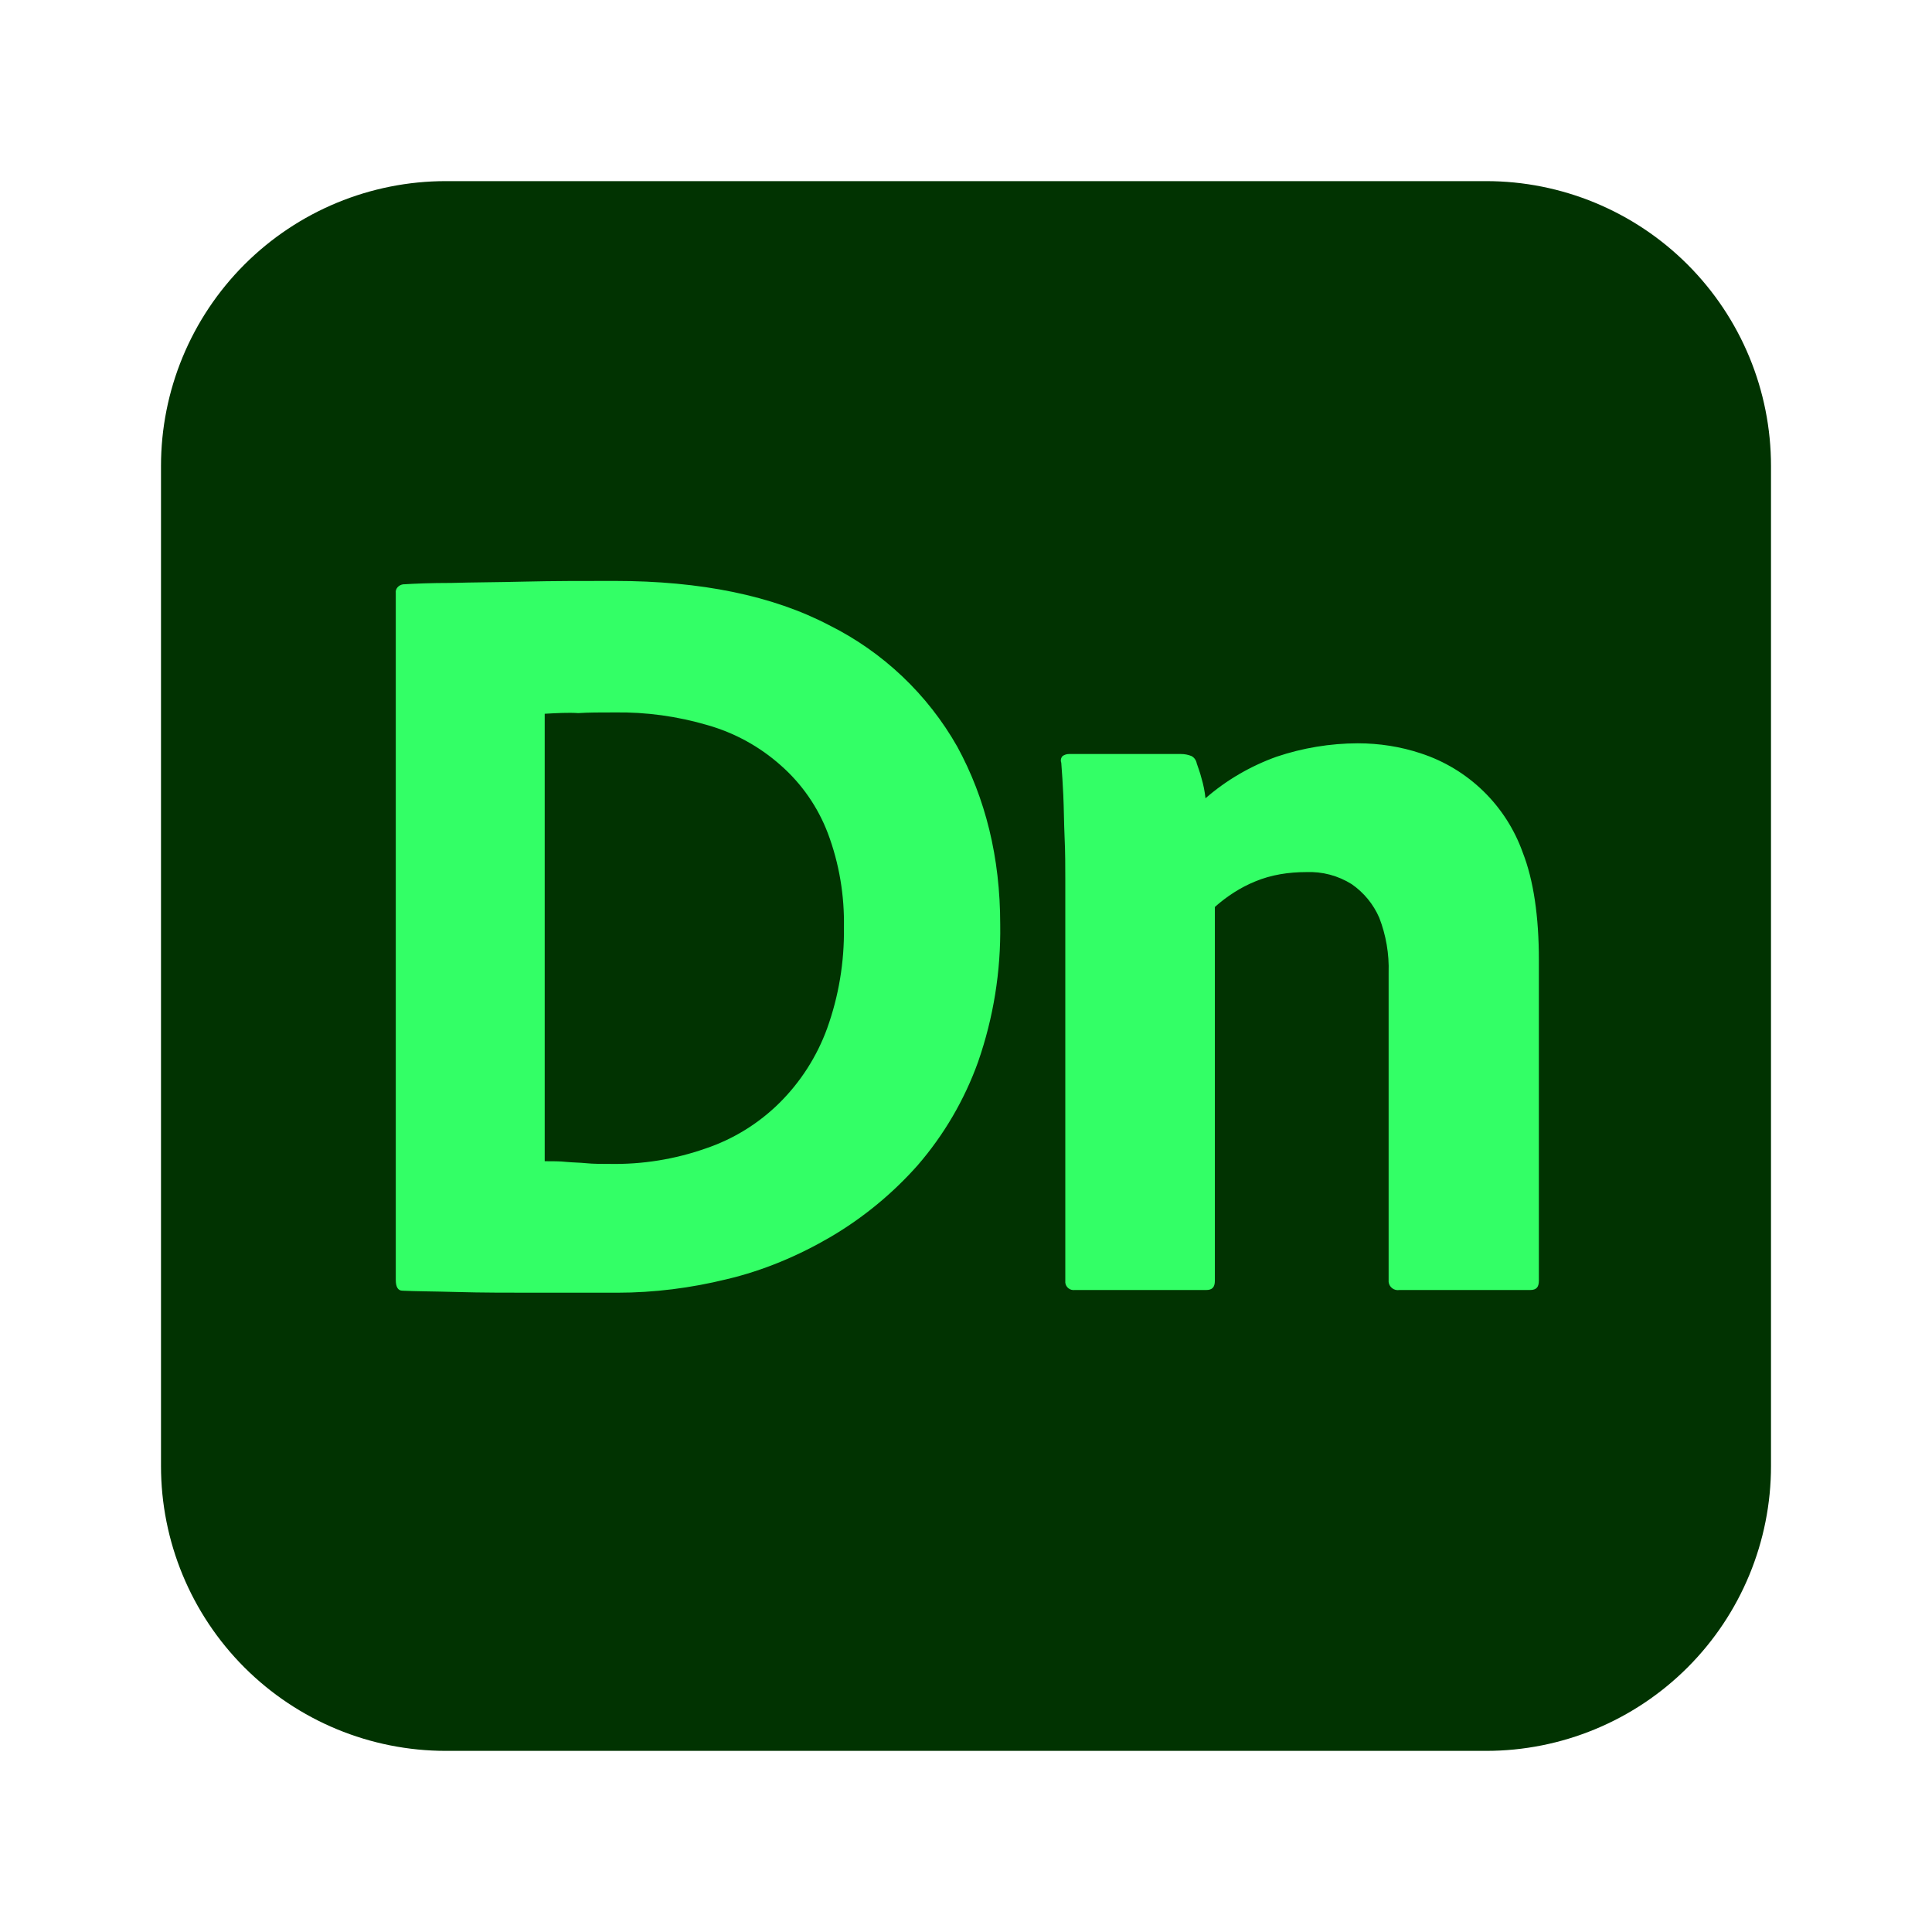
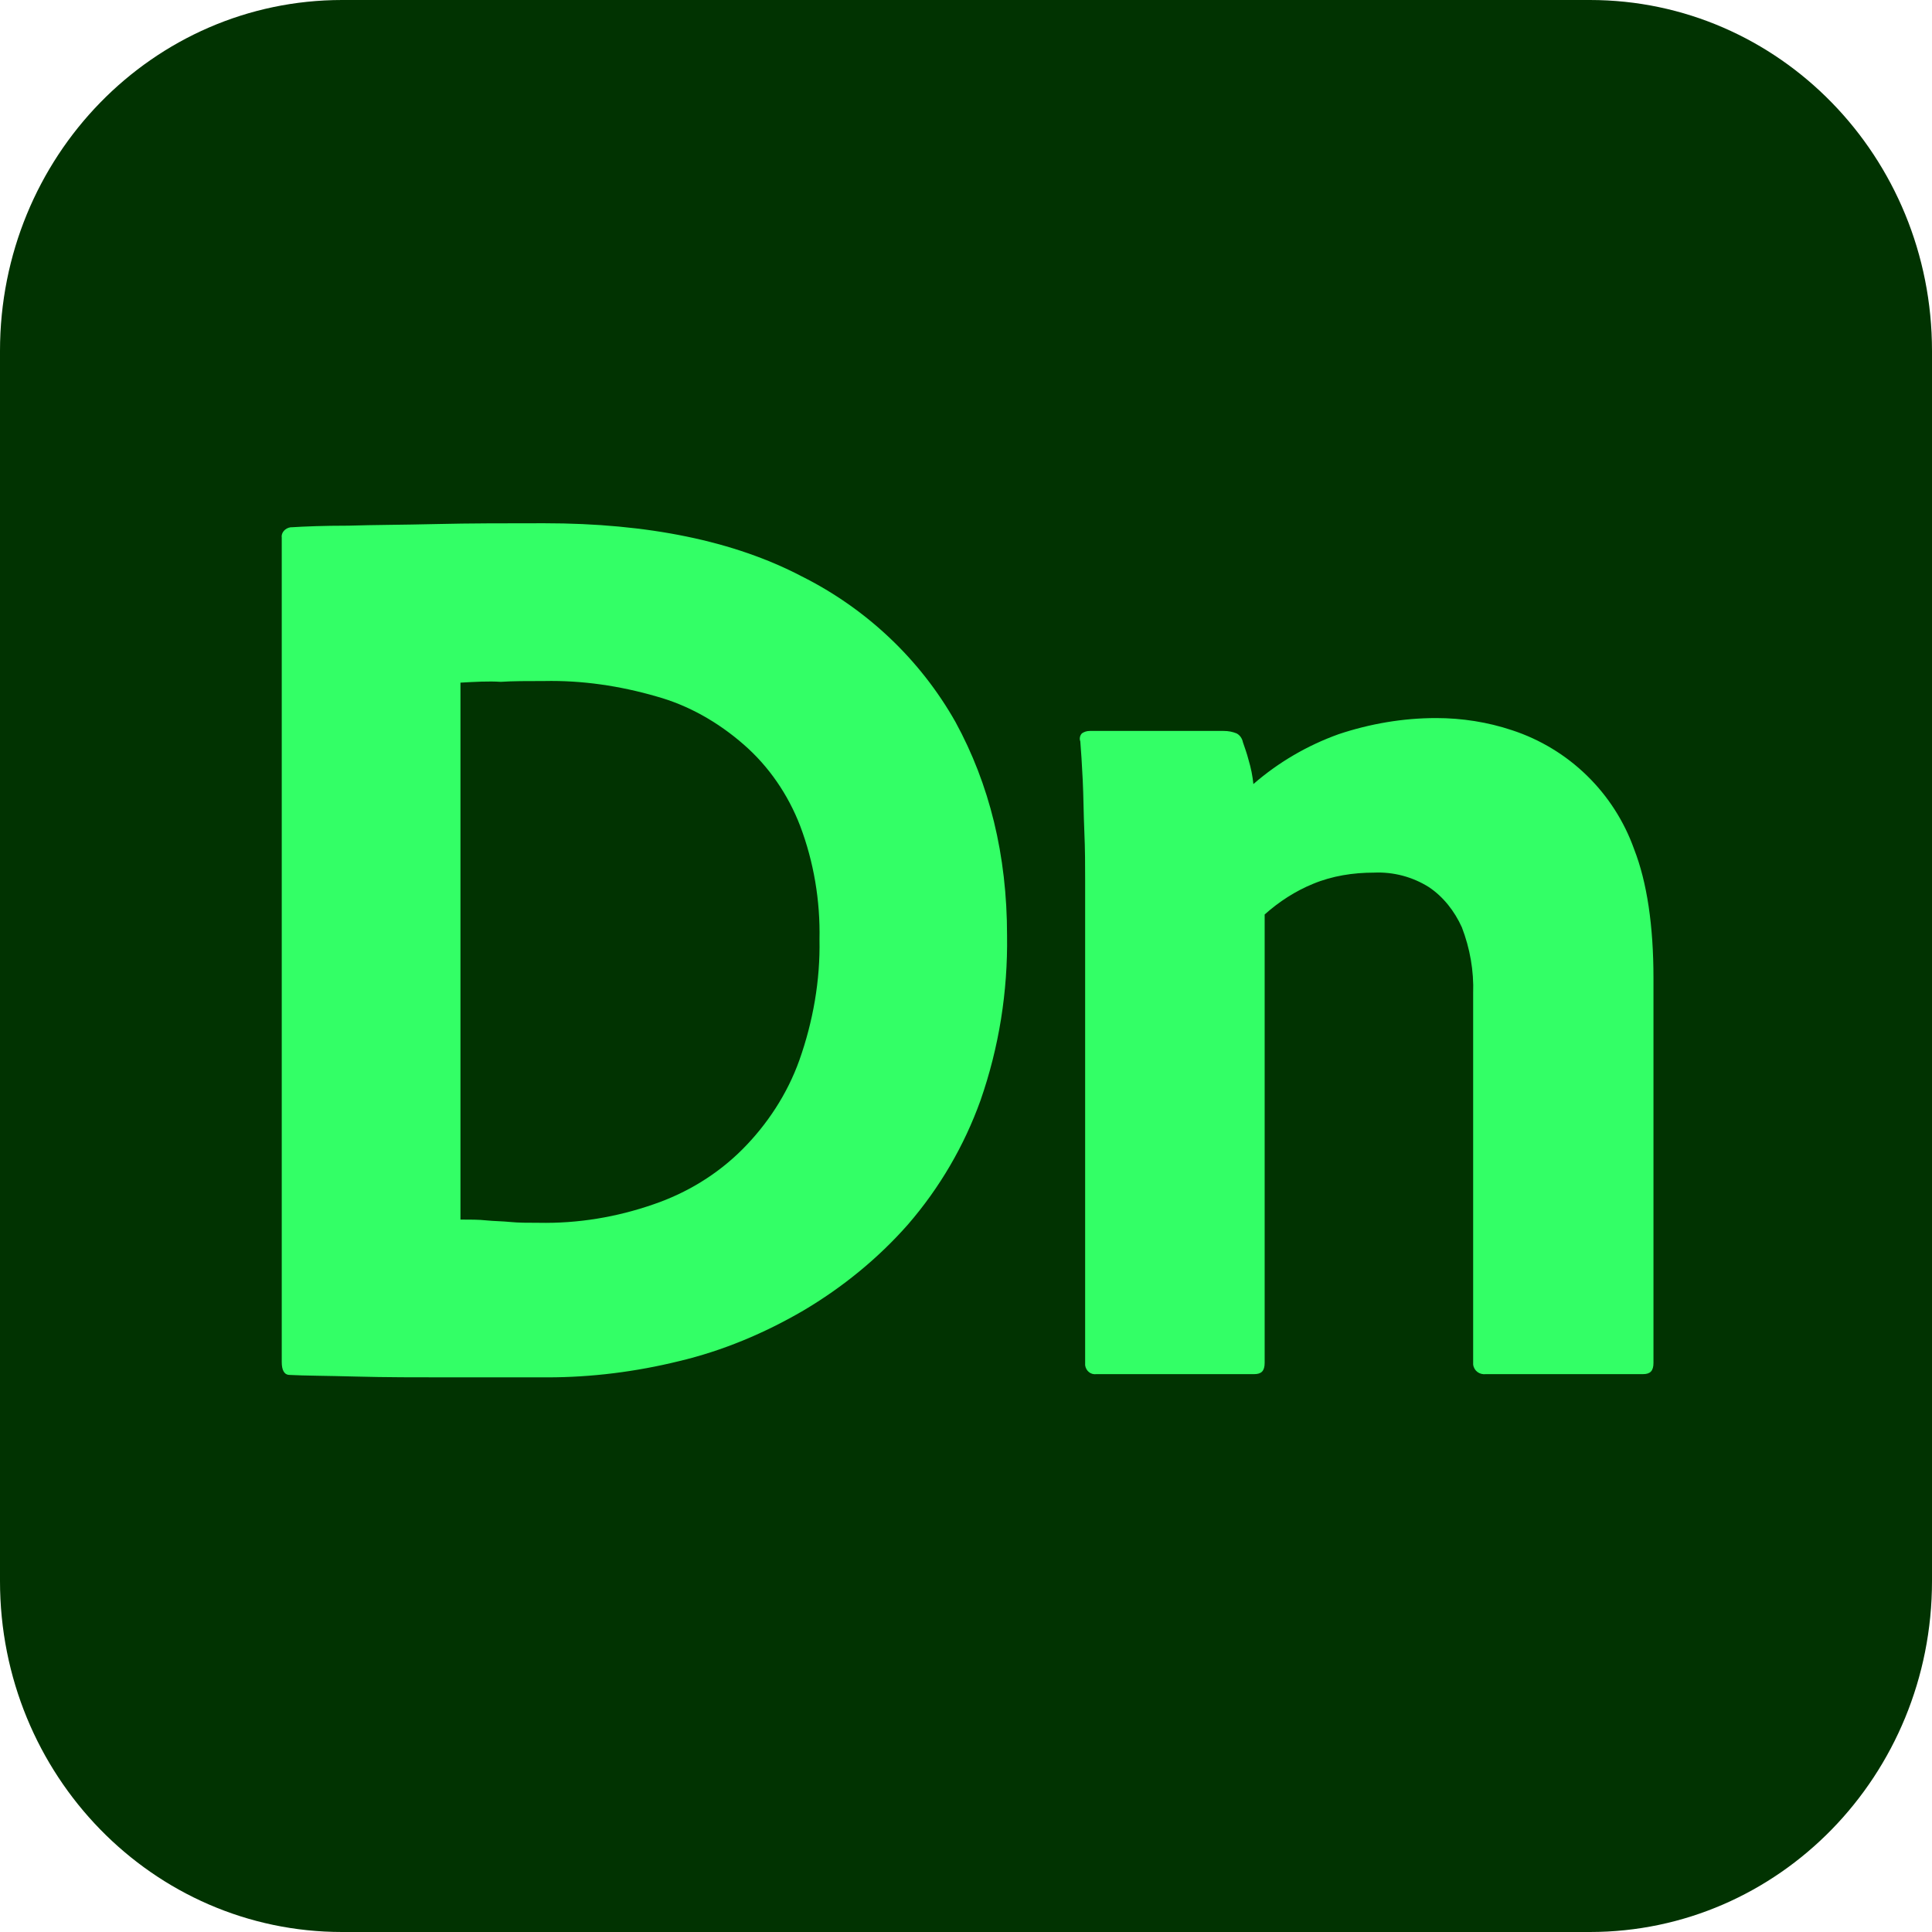
<svg xmlns="http://www.w3.org/2000/svg" width="48" height="48" viewBox="0 0 48 48">
-   <path fill="#013301" d="M11.083 4.5h25.834A7.077 7.077 0 0144 11.583v24.834a7.077 7.077 0 01-7.083 7.083H11.083A7.077 7.077 0 014 36.417V11.583A7.077 7.077 0 0111.083 4.5z" />
-   <path fill="#3F6" d="M9.833 31.8V14.733c-.016-.1.067-.2.184-.216h.016c.267-.017.667-.034 1.184-.034.516-.016 1.133-.016 1.816-.033.7-.017 1.434-.017 2.234-.017 2.15 0 3.933.367 5.333 1.1a7.513 7.513 0 013.183 3.017c.7 1.283 1.067 2.75 1.067 4.417a9.92 9.92 0 01-.55 3.416 8.118 8.118 0 01-1.5 2.567 8.97 8.97 0 01-2.167 1.783c-.8.467-1.666.834-2.583 1.05-.883.217-1.8.334-2.717.334h-2c-.7 0-1.366 0-1.966-.017-.6-.017-1.067-.017-1.367-.033-.117 0-.167-.1-.167-.267zm3.7-14.067V28.85c.2 0 .384 0 .534.017.166.016.333.016.5.033.166.017.366.017.583.017a6.806 6.806 0 002.383-.384 4.773 4.773 0 001.834-1.133 5.032 5.032 0 001.183-1.85 7.1 7.1 0 00.417-2.5c.016-.8-.117-1.6-.4-2.35a4.26 4.26 0 00-1.167-1.683 4.644 4.644 0 00-1.817-1 7.774 7.774 0 00-2.316-.317c-.35 0-.65 0-.9.017-.25-.017-.534 0-.834.016zm12.934 14.084v-9.984c0-.3 0-.65-.017-1.016-.017-.384-.017-.734-.033-1.067a25.04 25.04 0 00-.05-.8.16.16 0 01.033-.167c.05-.033.1-.05.167-.05h2.766c.1 0 .184.017.267.05.067.034.117.1.133.184.034.1.084.233.117.366a2.7 2.7 0 01.1.5c.517-.45 1.117-.8 1.767-1.033a6.394 6.394 0 012.016-.333c.534 0 1.067.083 1.567.25a4.008 4.008 0 012.533 2.466c.267.684.4 1.584.4 2.667v7.967c0 .166-.066.233-.216.233h-3.25a.23.23 0 01-.267-.2v-7.683a3.474 3.474 0 00-.233-1.367 1.968 1.968 0 00-.684-.833 1.968 1.968 0 00-1.133-.3c-.433 0-.867.066-1.267.233-.366.15-.7.367-1 .633v9.284c0 .166-.066.233-.216.233H26.7a.208.208 0 01-.233-.183v-.05z" />
+   <path fill="#013301" d="M8.5 0h31C44.2 0 48 3.897 48 8.718v30.564C48 44.102 44.2 48 39.5 48h-31C3.8 48 0 44.103 0 39.282V8.718C0 3.898 3.8 0 8.5 0z" />
+   <path fill="#3F6" d="M7 33.84V13.36c-.02-.12.08-.24.22-.26h.02c.32-.02.8-.04 1.42-.04.62-.02 1.36-.02 2.18-.04.84-.02 1.72-.02 2.68-.02 2.58 0 4.72.44 6.4 1.32 1.6.8 2.94 2.06 3.82 3.62.84 1.54 1.28 3.3 1.28 5.3.02 1.4-.2 2.78-.66 4.1a9.744 9.744 0 01-1.8 3.08c-.74.84-1.62 1.56-2.6 2.14-.96.56-2 1-3.1 1.26-1.06.26-2.16.4-3.26.4h-2.4c-.84 0-1.64 0-2.36-.02s-1.28-.02-1.64-.04c-.14 0-.2-.12-.2-.32zm4.44-16.88V30.3c.24 0 .46 0 .64.02.2.02.4.02.6.04.2.02.44.02.7.02.98.02 1.94-.14 2.86-.46.82-.28 1.58-.74 2.2-1.36.62-.62 1.12-1.38 1.42-2.22.34-.96.52-1.98.5-3 .02-.96-.14-1.92-.48-2.82-.3-.78-.78-1.48-1.4-2.02-.64-.56-1.38-.98-2.18-1.2-.9-.26-1.84-.4-2.78-.38-.42 0-.78 0-1.08.02-.3-.02-.64 0-1 .02zM26.96 33.86V21.88c0-.36 0-.78-.02-1.22-.02-.46-.02-.88-.04-1.28s-.04-.72-.06-.96a.191.191 0 01.04-.2c.06-.04.12-.06.2-.06h3.32c.12 0 .22.02.32.06.08.04.14.12.16.22.04.12.1.28.14.44.06.2.1.4.12.6.62-.54 1.34-.96 2.12-1.24.78-.26 1.6-.4 2.42-.4.64 0 1.28.1 1.88.3a4.81 4.81 0 013.04 2.96c.32.82.48 1.9.48 3.2v9.56c0 .2-.08.28-.26.28h-3.9c-.16.02-.3-.08-.32-.24v-9.22c.02-.56-.08-1.12-.28-1.64-.18-.4-.46-.76-.82-1a2.36 2.36 0 00-1.36-.36c-.52 0-1.04.08-1.52.28-.44.18-.84.44-1.2.76v11.14c0 .2-.08.28-.26.28h-3.92c-.14.02-.26-.08-.28-.22v-.06z" />
</svg>
